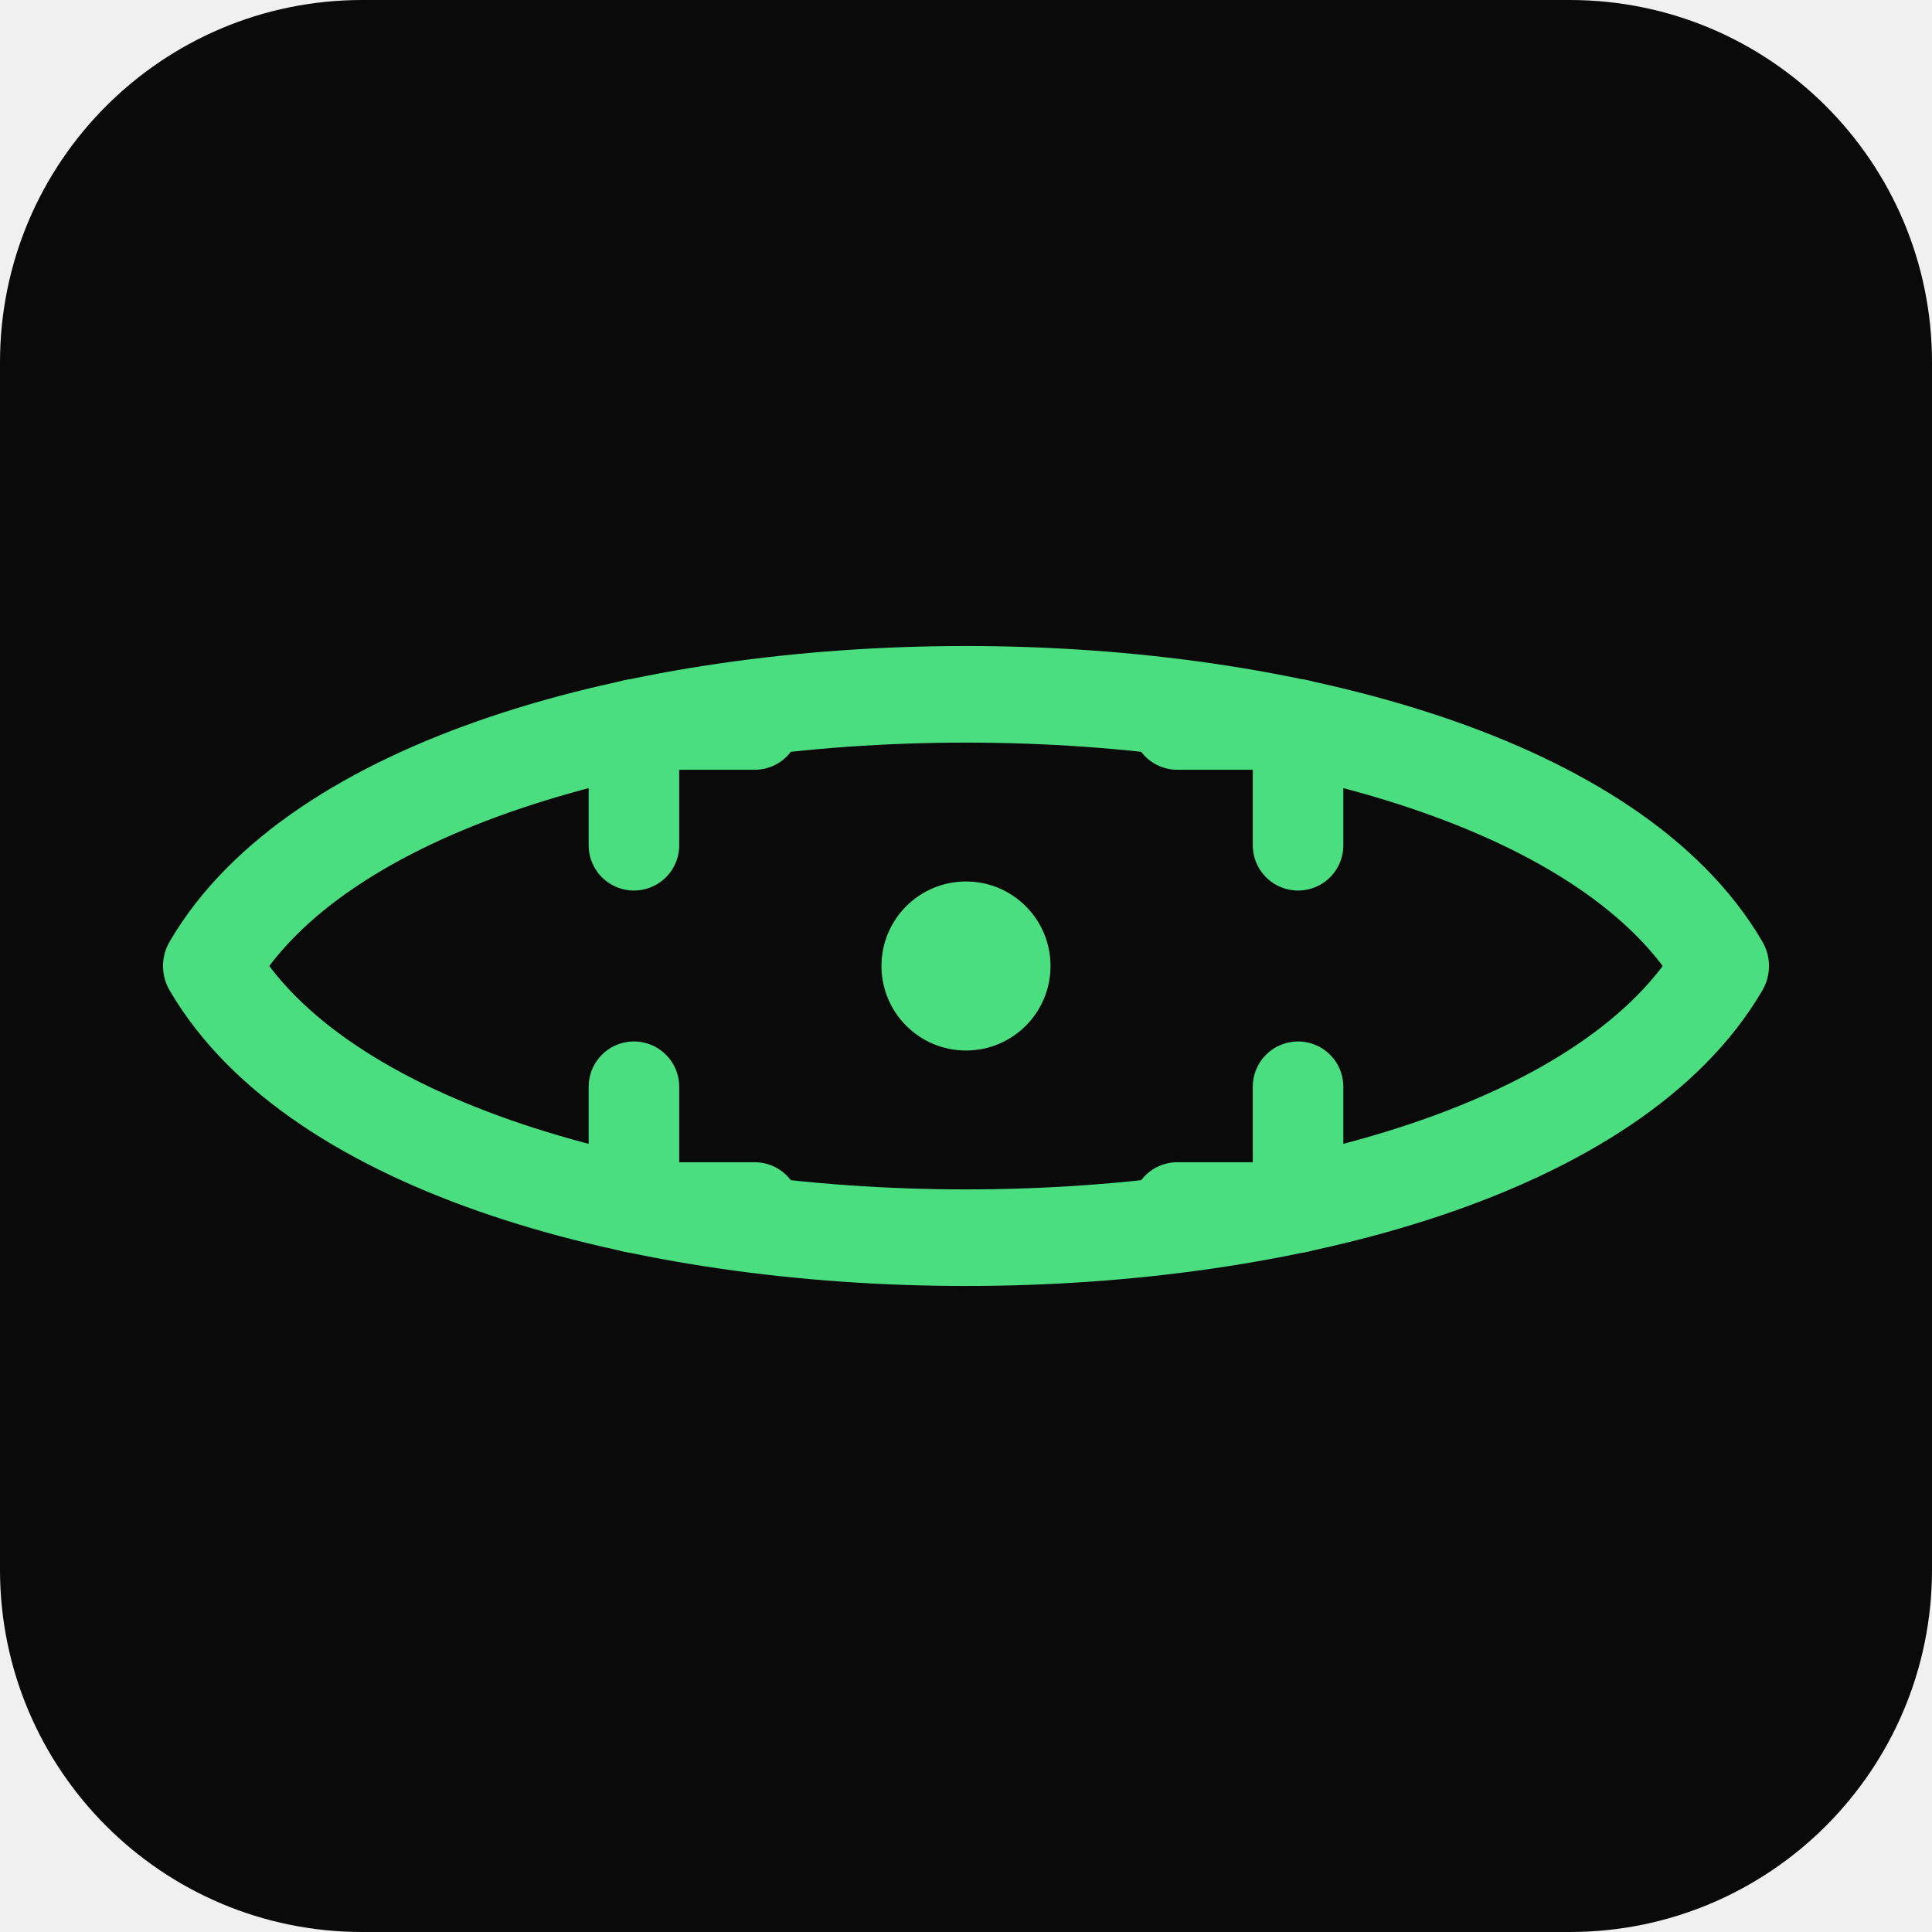
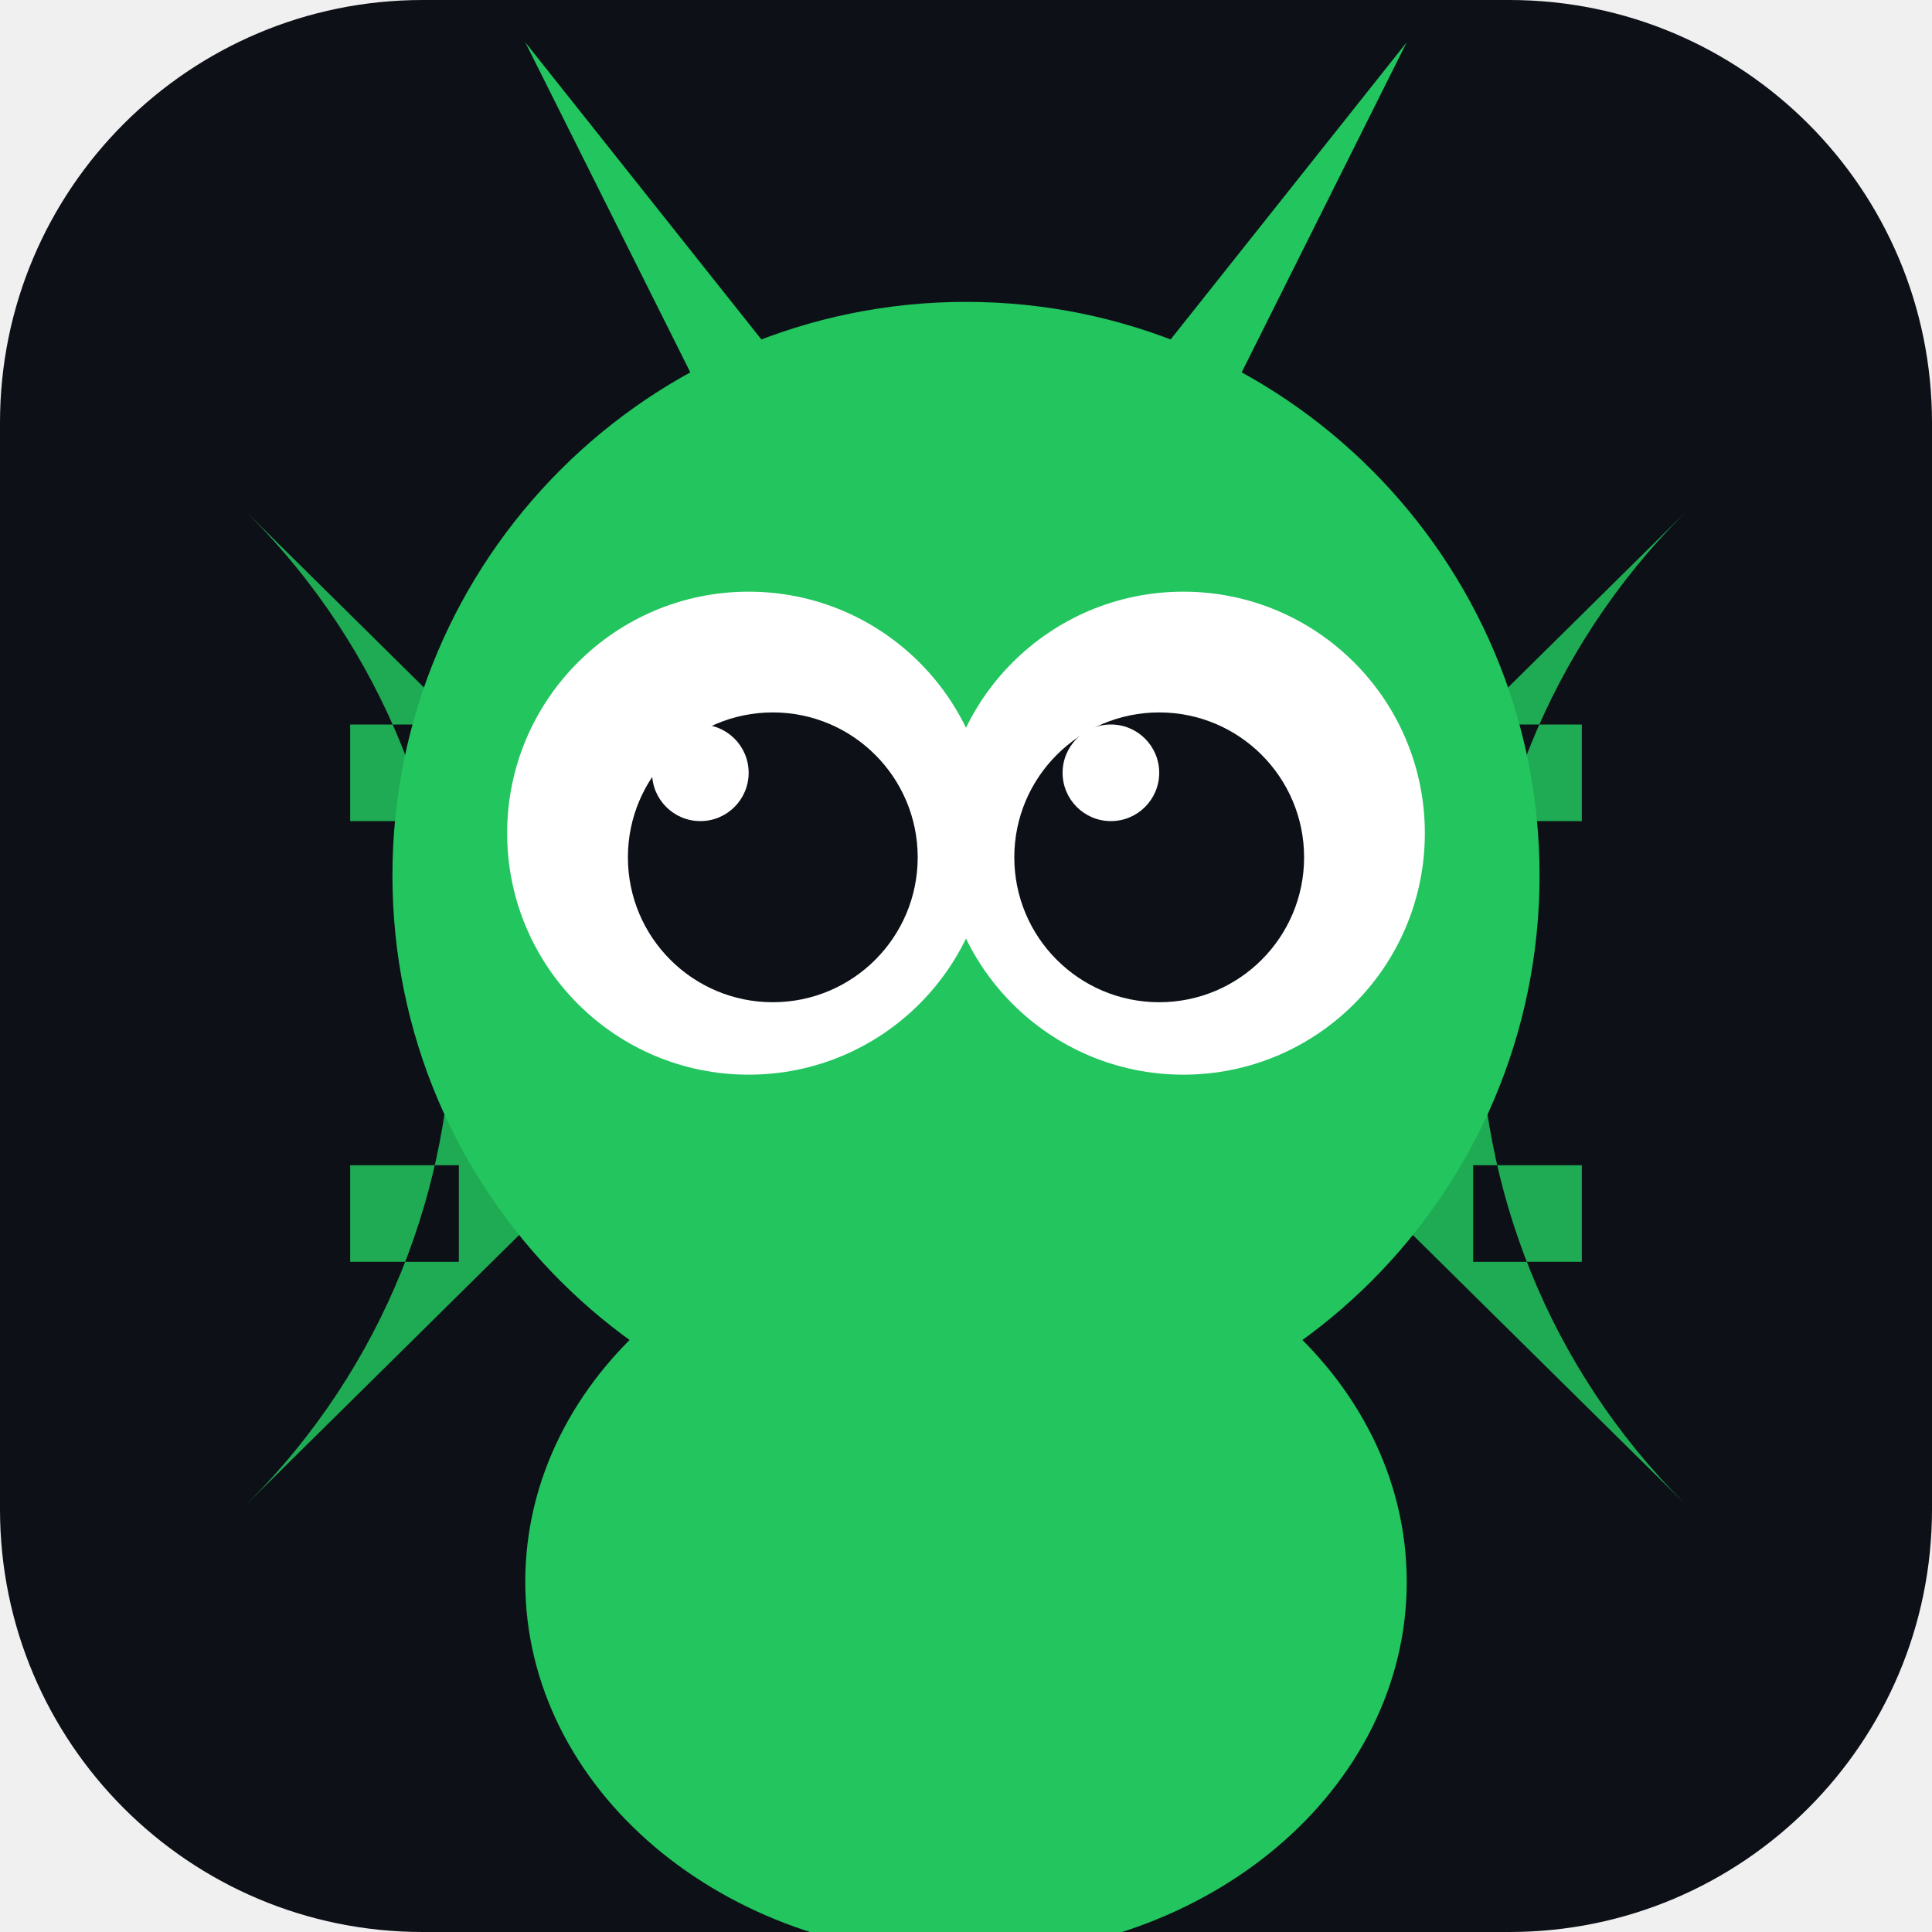
<svg xmlns="http://www.w3.org/2000/svg" viewBox="0 0 32 32" fill="none">
-   <rect width="32" height="32" rx="6" fill="#0a0a0a" />
-   <path d="M3.5 16 C7 10 25 10 28.5 16 C25 22 7 22 3.5 16 Z" stroke="#4ADE80" stroke-width="1.6" stroke-linejoin="round" />
-   <path d="M10.5 14 L10.5 12 L12.5 12 M19.5 12 L21.5 12 L21.5 14 M21.5 18 L21.5 20 L19.5 20 M12.5 20 L10.5 20 L10.5 18" stroke="#4ADE80" stroke-width="1.5" stroke-linecap="round" stroke-linejoin="round" />
-   <circle cx="16" cy="16" r="1.4" fill="#4ADE80" />
+   <rect width="32" height="32" rx="7" fill="#0d1117" />
+   <path fill-rule="evenodd" d="M12.4 16.7 L4.1 8.5 A11.6 11.6 0 0 1 4.1 24.9 Z        M5.8 12.0 h1.8 v1.6 h-1.8 Z        M5.8 19.3 h1.8 v1.6 h-1.8 Z" fill="#22c55e" opacity="0.85" />
+   <path fill-rule="evenodd" d="M19.6 16.7 L27.9 8.5 A11.6 11.6 0 0 0 27.9 24.9 Z        M24.4 12.0 h1.8 v1.6 h-1.8 Z        M24.4 19.3 h1.8 v1.6 h-1.8 Z" fill="#22c55e" opacity="0.85" />
+   <ellipse cx="16" cy="26.2" rx="7.3" ry="6.2" fill="#22c55e" />
+   <circle cx="16" cy="14.5" r="9.5" fill="#22c55e" />
+   <polygon points="11.6,6.5 8.7,0.7 14.5,8.0" fill="#22c55e" />
+   <polygon points="20.4,6.5 17.5,8.0 23.3,0.7" fill="#22c55e" />
+   <circle cx="12.4" cy="13.8" r="4.0" fill="white" />
+   <circle cx="12.8" cy="14.2" r="2.4" fill="#0d1117" />
+   <circle cx="11.6" cy="12.8" r="0.8" fill="white" />
+   <circle cx="19.6" cy="13.8" r="4.0" fill="white" />
+   <circle cx="19.2" cy="14.2" r="2.4" fill="#0d1117" />
+   <circle cx="18.4" cy="12.8" r="0.8" fill="white" />
</svg>
